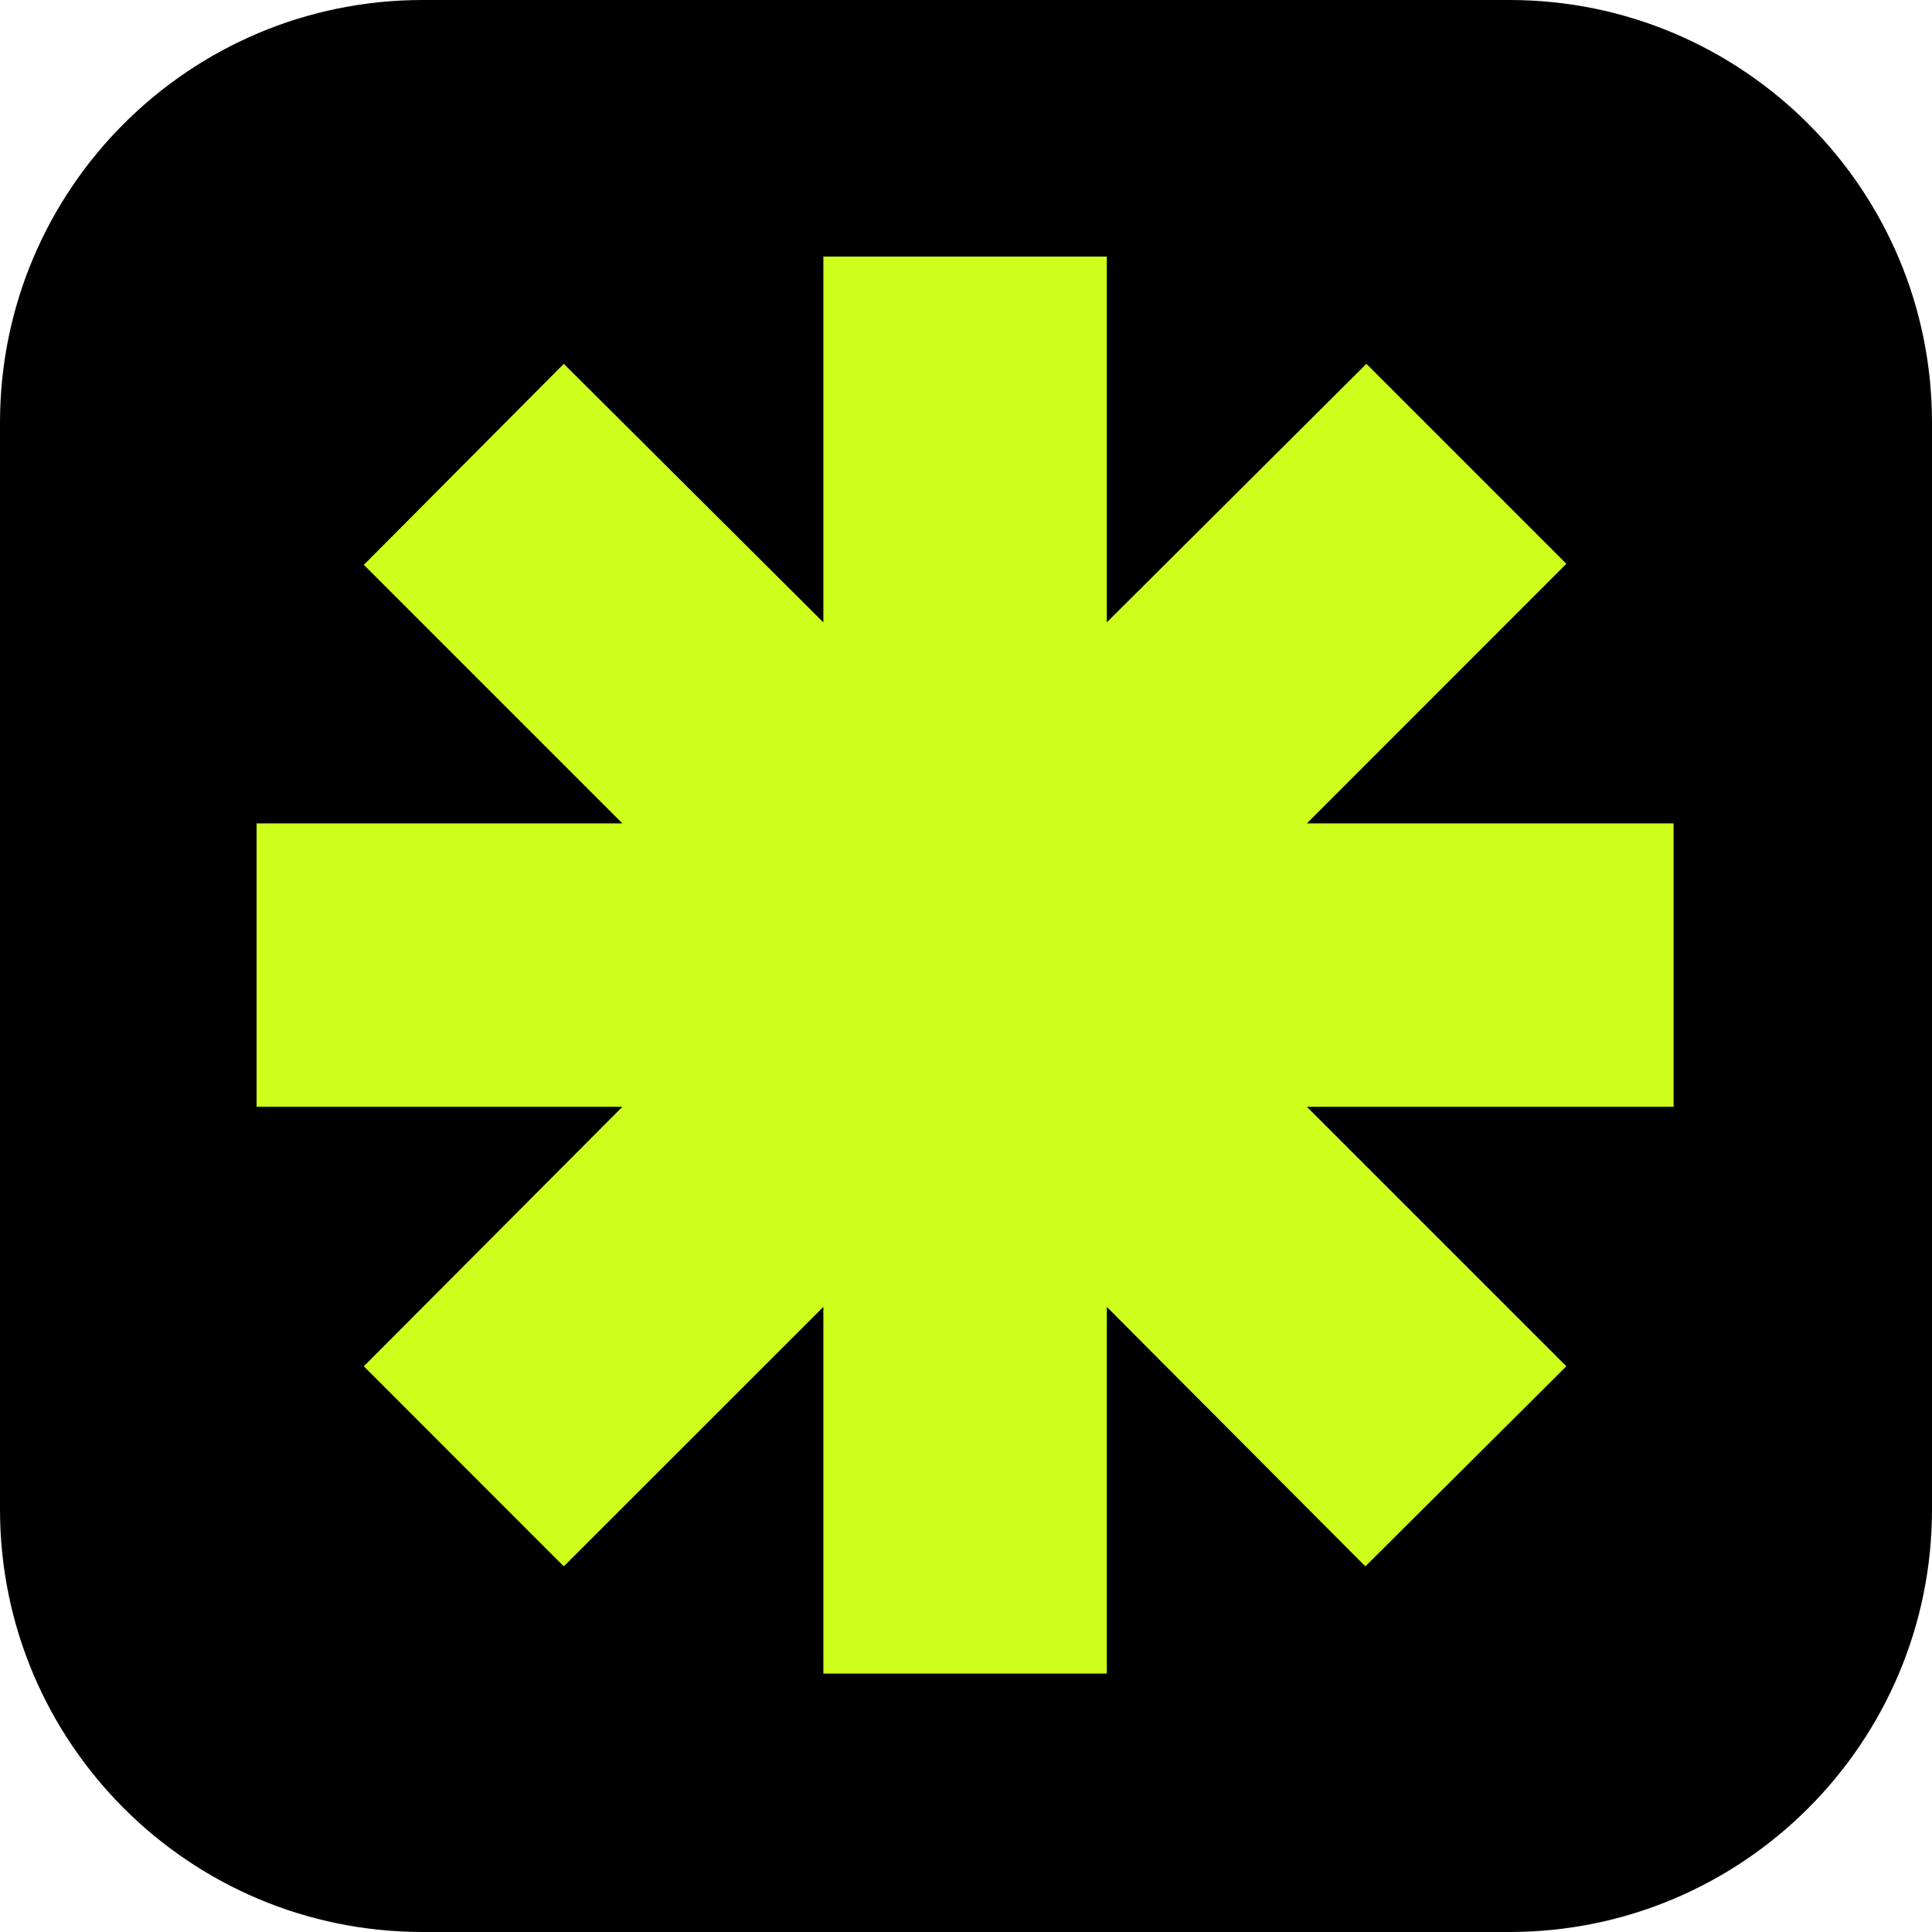
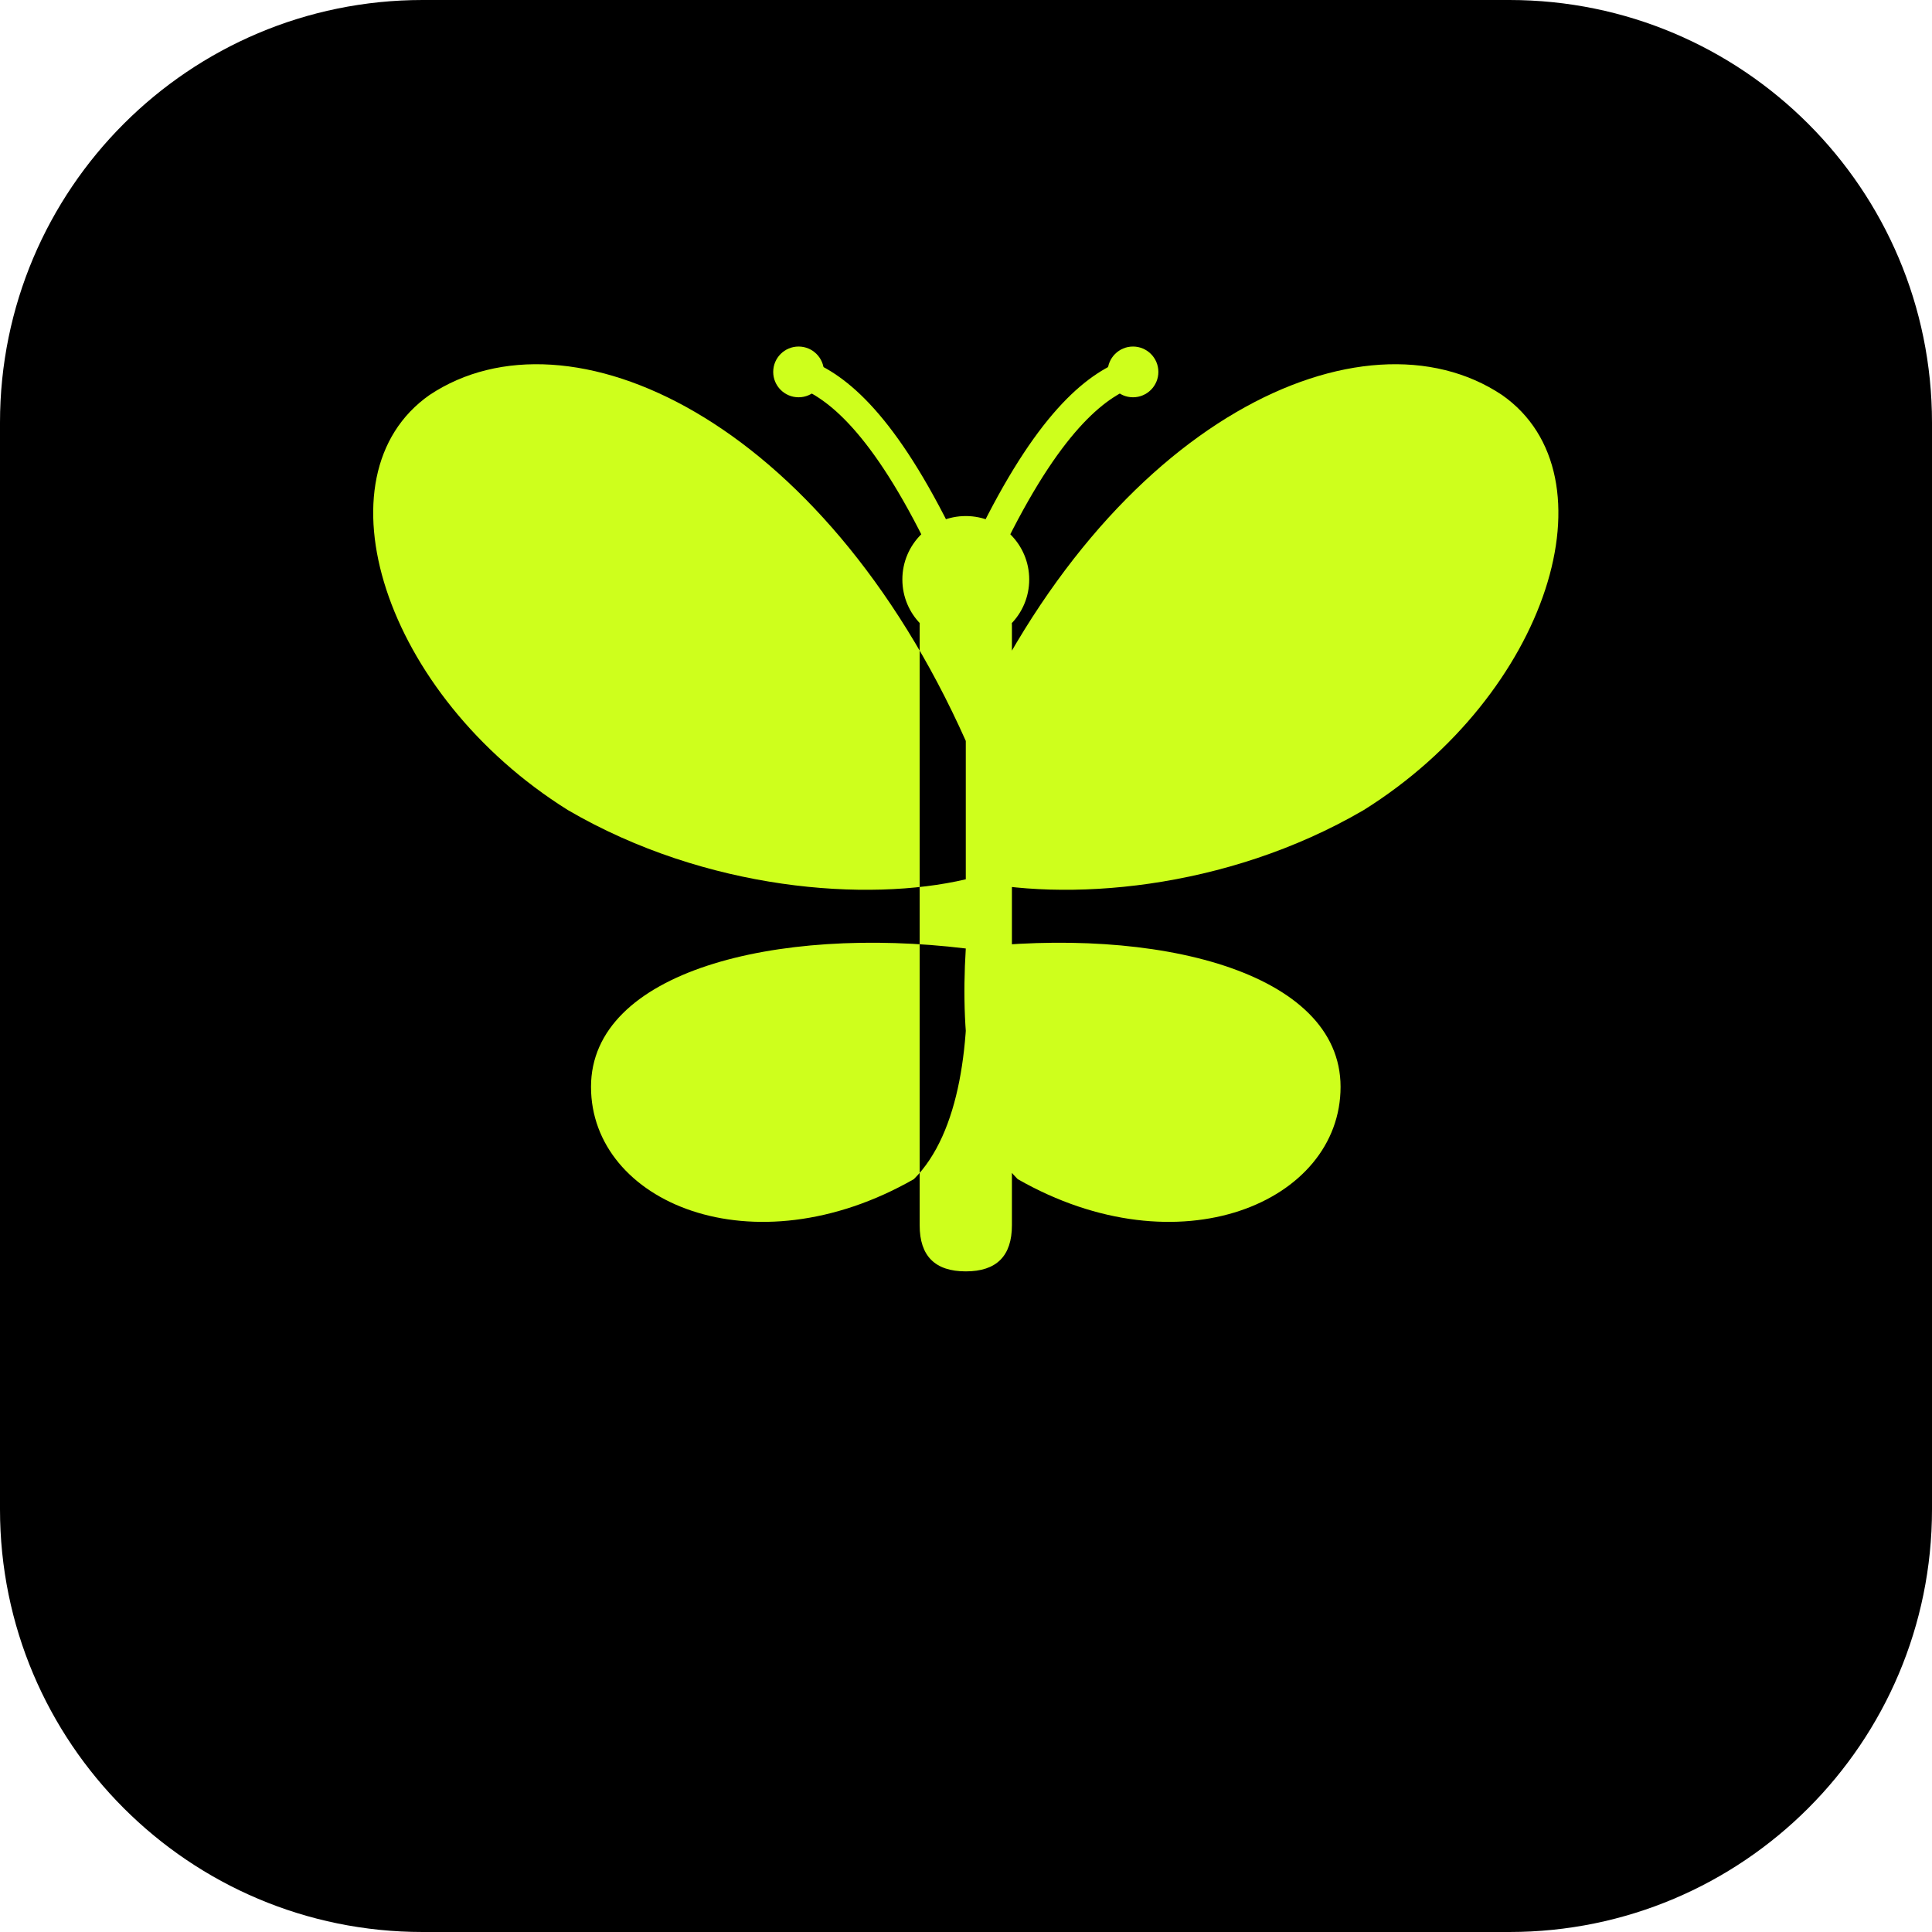
<svg xmlns="http://www.w3.org/2000/svg" viewBox="0 0 128 128">
  <rect width="128" height="128" rx="28" fill="#000" />
  <g transform="translate(17 17) scale(0.764)">
-     <polygon fill="#ceff1c" points="91.08,49.15 122.88,49.15 122.88,73.73 91.08,73.73 113.58,96.23 96.15,113.58 73.73,91.08 73.73,122.88 49.15,122.88 49.15,91.08 26.64,113.58 9.3,96.23 31.72,73.73 0,73.73 0,49.15 31.72,49.15 9.3,26.73 26.64,9.3 49.15,31.72 49.15,0 73.73,0 73.73,31.72 96.24,9.3 113.58,26.64 91.08,49.15" />
+     <path fill="#ceff1c" d="M61.5,42 C74,14 96,4 108,12 C118,19 112,38 96,48 C84,55 70,56 61.5,54 Z M61.5,42 C49,14 27,4 15,12 C5,19 11,38 27,48 C39,55 53,56 61.5,54 Z M61.5,60 C78,58 94,62 94,72 C94,82 80,88 66,80 C62,76 61,68 61.5,60 Z M61.5,60 C45,58 29,62 29,72 C29,82 43,88 57,80 C61,76 62,68 61.5,60 Z M57.5,32 Q57.5,28 61.5,28 Q65.5,28 65.5,32 L65.5,84 Q65.5,88 61.5,88 Q57.5,88 57.5,84 Z M56,28 A5.5,5.5 0 1,1 67,28 A5.5,5.5 0 1,1 56,28 Z M44.8,10 A2.2,2.2 0 1,1 49.2,10 A2.2,2.2 0 1,1 44.8,10 Z M73.8,10 A2.2,2.2 0 1,1 78.2,10 A2.2,2.2 0 1,1 73.8,10 Z" />
+     <path fill="none" stroke="#ceff1c" stroke-width="2.5" stroke-linecap="round" d="M59,24 C54,14 50,11 47,10 M64,24 C69,14 73,11 76,10" />
  </g>
</svg>
